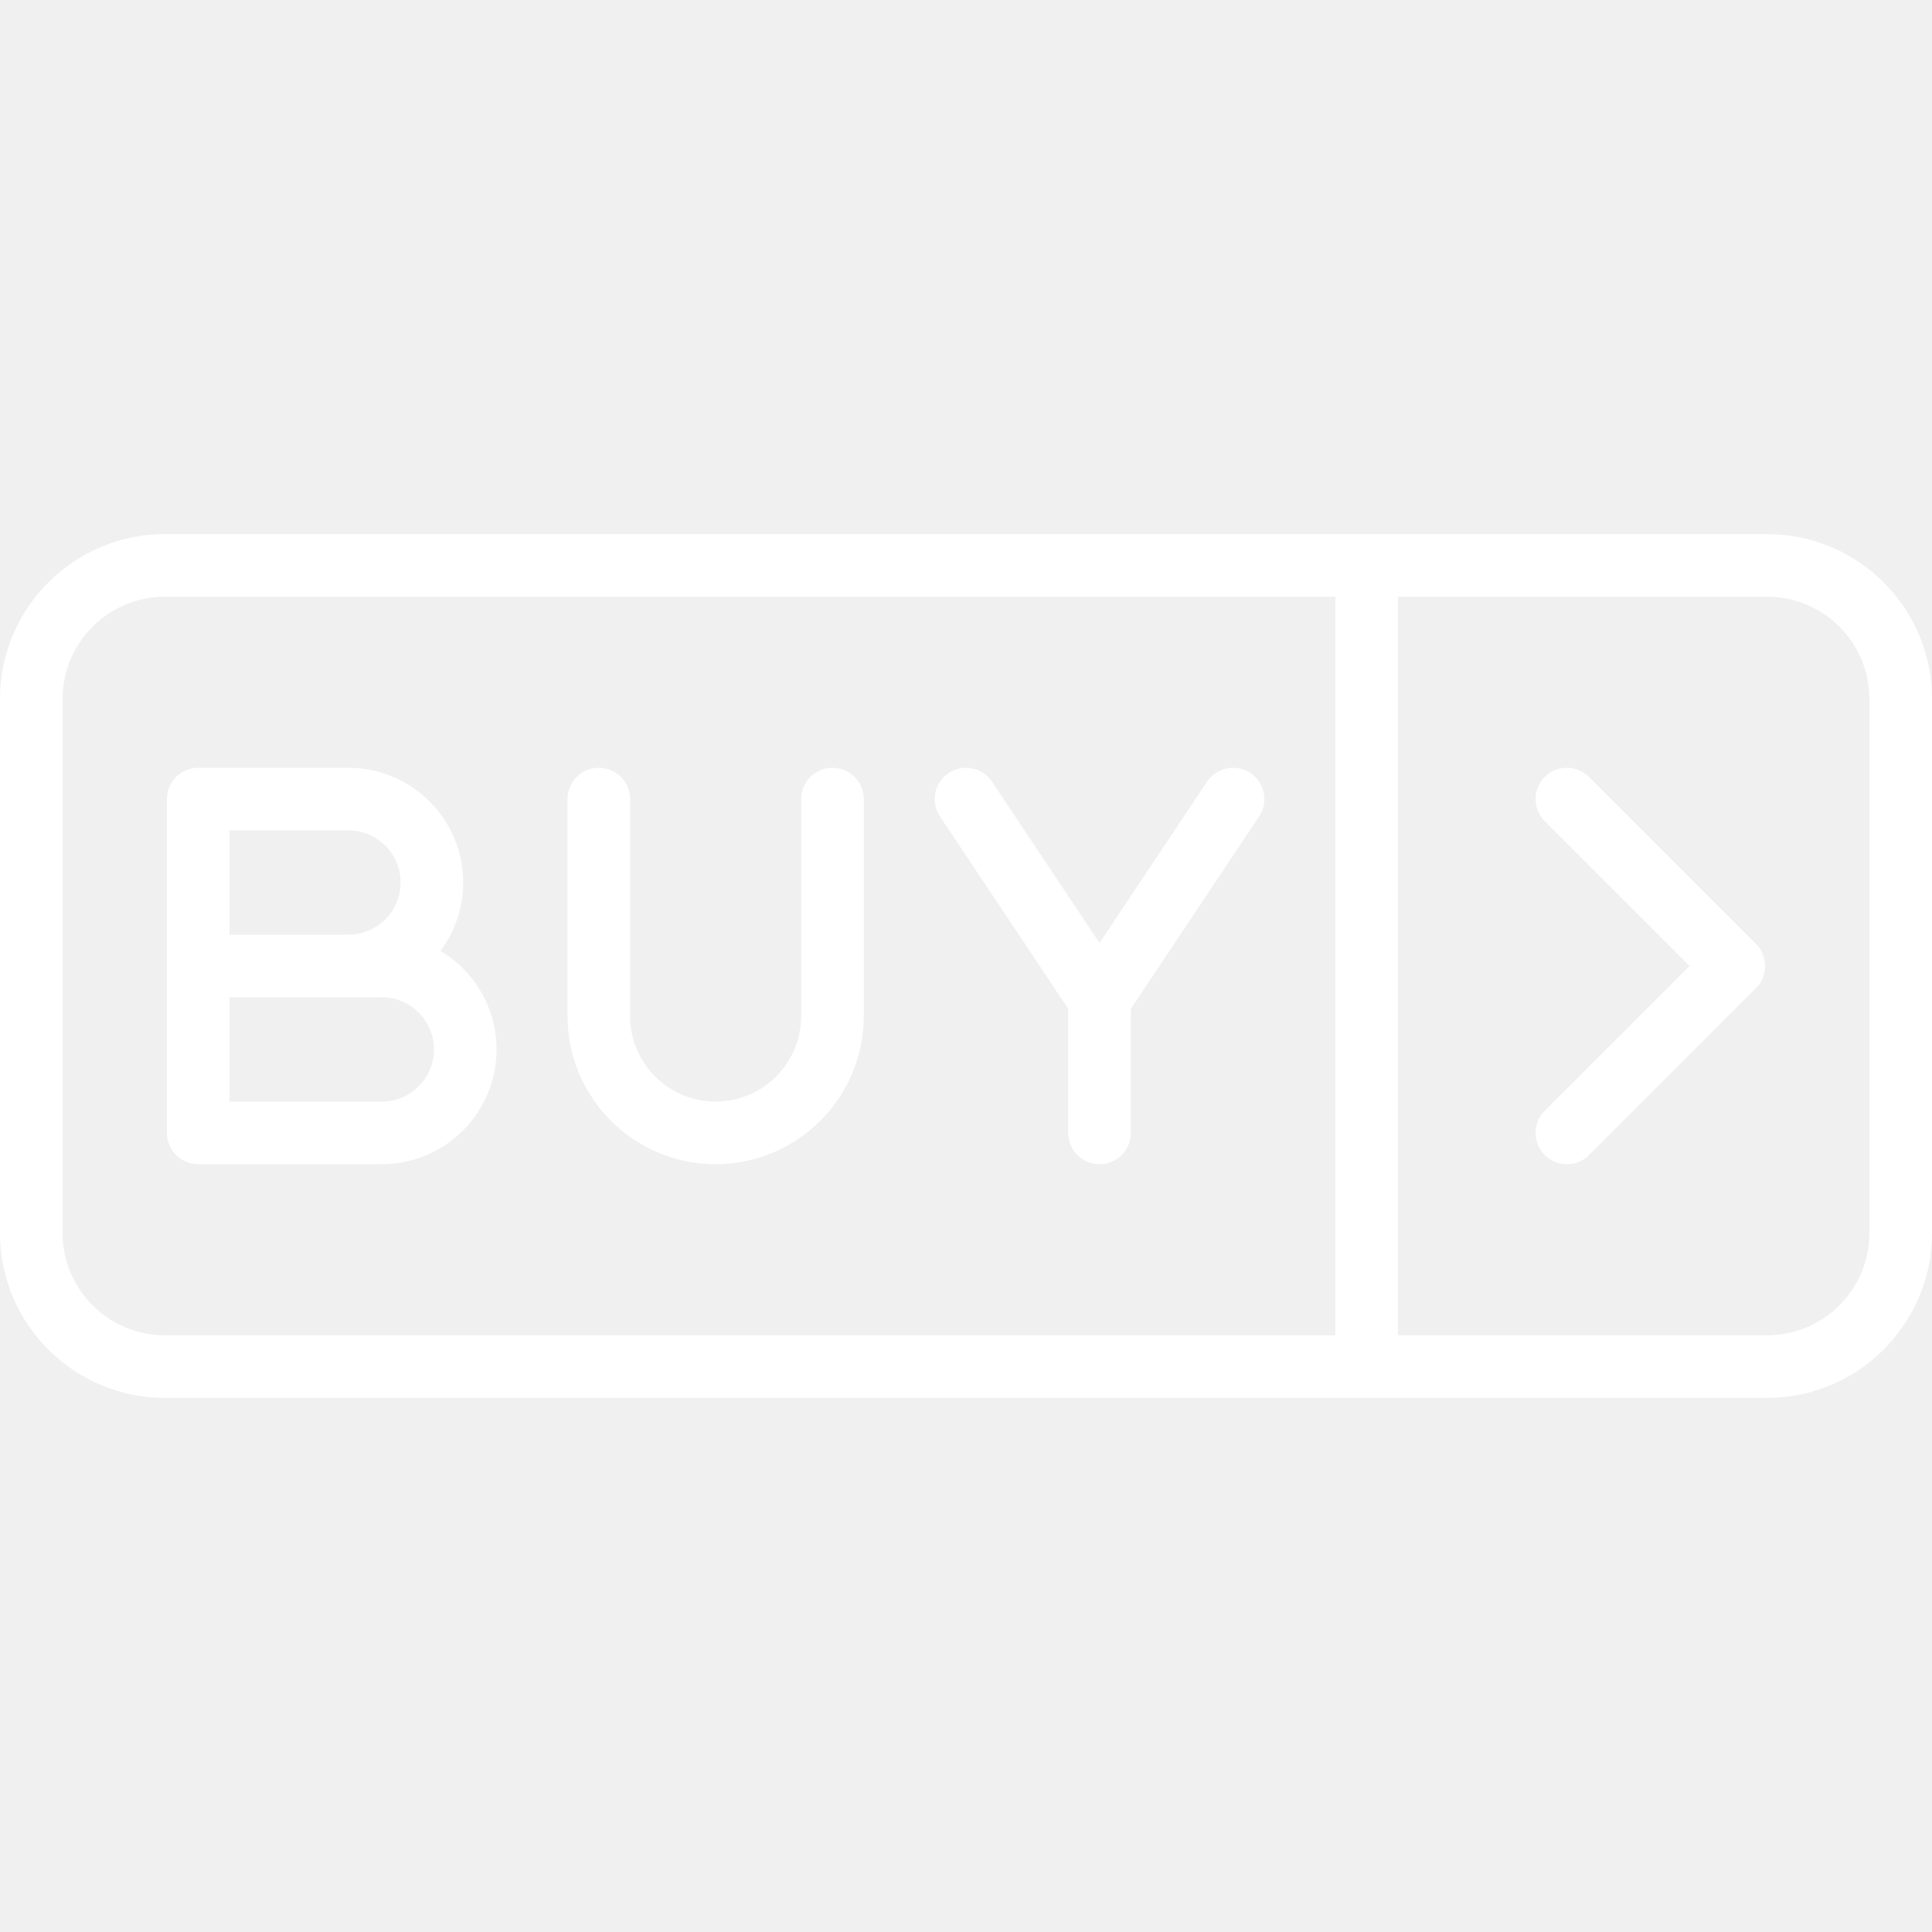
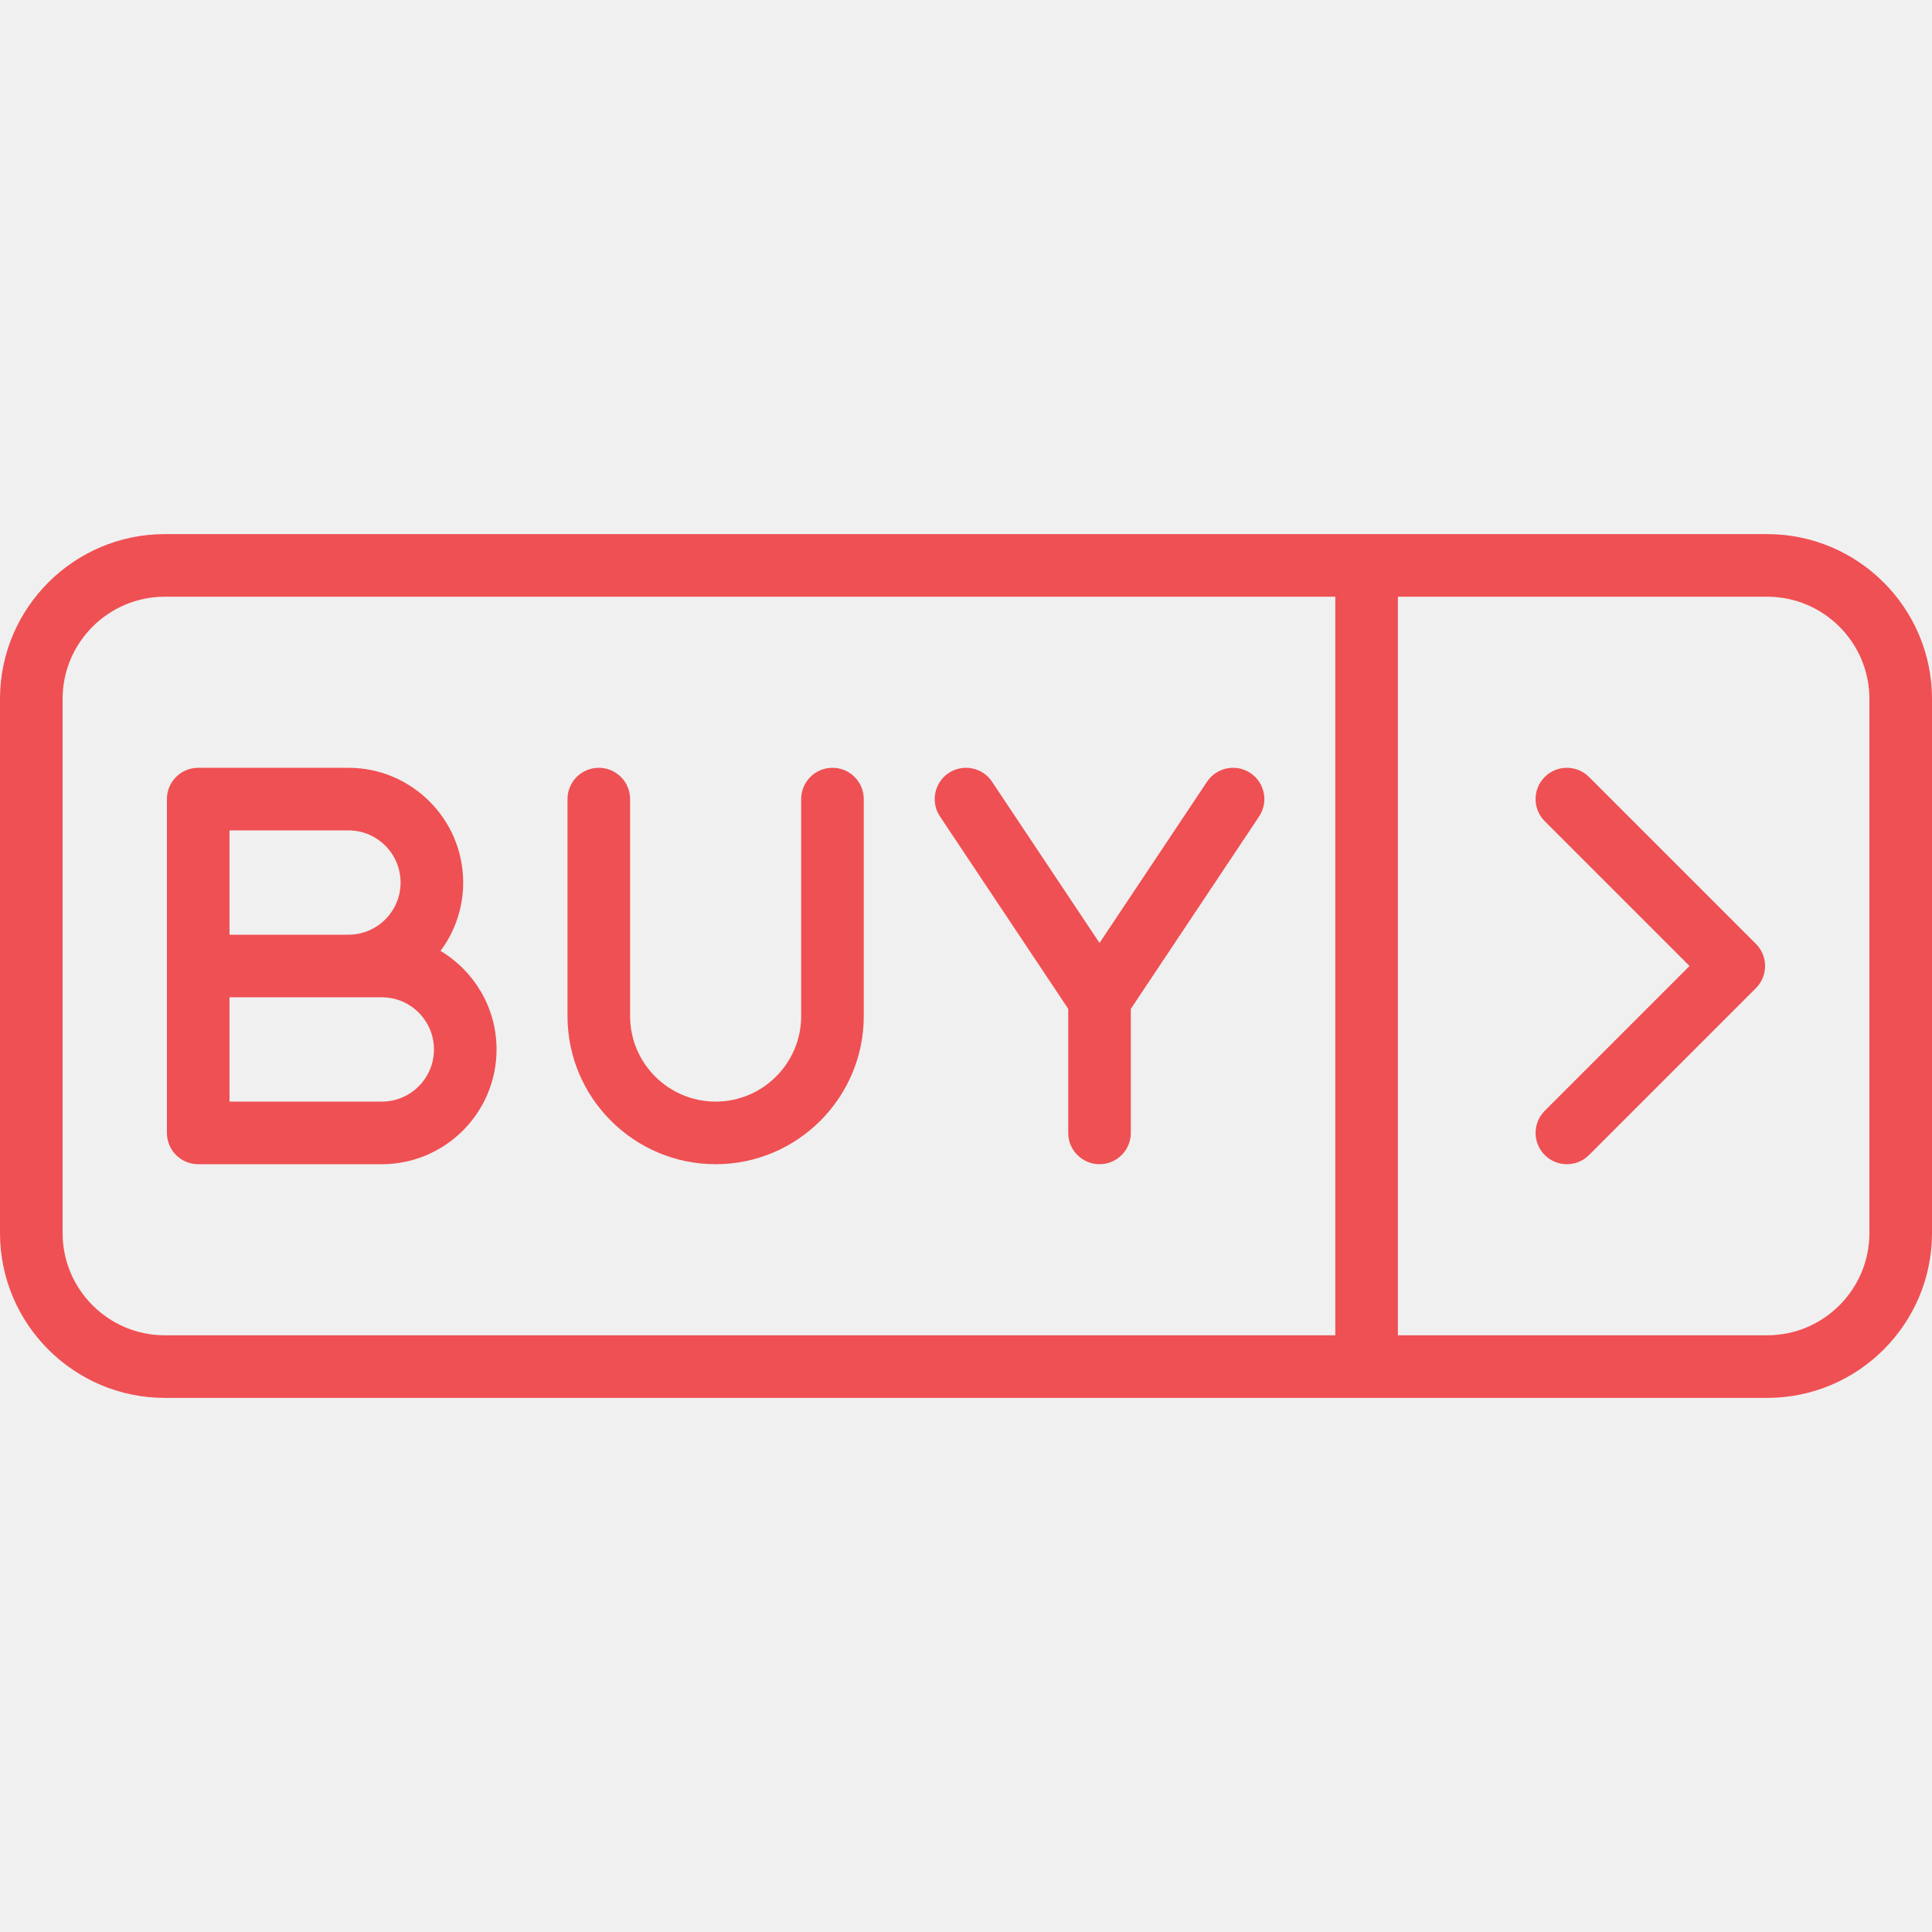
<svg xmlns="http://www.w3.org/2000/svg" version="1.1" viewBox="0 0 463 463" enable-background="new 0 0 463 463" width="512px" height="512px">
  <g>
-     <path style="fill:#FFFFFF;" d="m423.5,128h-384c-21.78,0-39.5,17.72-39.5,39.5v128c0,21.78 17.72,39.5 39.5,39.5h384c21.78,0 39.5-17.72 39.5-39.5v-128c0-21.78-17.72-39.5-39.5-39.5zm-408.5,167.5v-128c0-13.509 10.991-24.5 24.5-24.5h280.5v177h-280.5c-13.509,0-24.5-10.991-24.5-24.5zm433,0c0,13.509-10.991,24.5-24.5,24.5h-88.5v-177h88.5c13.509,0 24.5,10.991 24.5,24.5v128z" fill="#000000" />
-     <path style="fill:#FFFFFF;" d="m105.571,227.885c3.408-4.579 5.429-10.25 5.429-16.385 0-15.164-12.336-27.5-27.5-27.5h-36c-4.142,0-7.5,3.358-7.5,7.5v40 40c0,4.142 3.358,7.5 7.5,7.5h44c15.164,0 27.5-12.336 27.5-27.5 0-10.024-5.394-18.809-13.429-23.615zm-50.571-28.885h28.5c6.893,0 12.5,5.607 12.5,12.5s-5.607,12.5-12.5,12.5h-28.5v-25zm36.5,65h-36.5v-25h28.5 8c6.893,0 12.5,5.607 12.5,12.5s-5.607,12.5-12.5,12.5z" fill="#ef5350" />
-     <path style="fill:#FFFFFF;" d="m199.5,184c-4.142,0-7.5,3.358-7.5,7.5v52c0,11.304-9.196,20.5-20.5,20.5s-20.5-9.196-20.5-20.5v-52c0-4.142-3.358-7.5-7.5-7.5s-7.5,3.358-7.5,7.5v52c0,19.575 15.925,35.5 35.5,35.5s35.5-15.925 35.5-35.5v-52c0-4.142-3.358-7.5-7.5-7.5z" fill="#ef5350" />
-     <path style="fill:#FFFFFF;" d="m299.66,185.26c-3.447-2.297-8.104-1.367-10.4,2.08l-25.76,38.639-25.76-38.639c-2.297-3.447-6.955-4.378-10.4-2.08-3.447,2.297-4.378,6.954-2.08,10.4l30.74,46.11v29.73c0,4.142 3.358,7.5 7.5,7.5s7.5-3.358 7.5-7.5v-29.729l30.74-46.11c2.298-3.447 1.367-8.104-2.08-10.401z" fill="#ef5350" />
-     <path style="fill:#FFFFFF;" d="m380.803,186.197c-2.929-2.929-7.678-2.929-10.606,0-2.929,2.929-2.929,7.678 0,10.606l34.697,34.697-34.697,34.697c-2.929,2.929-2.929,7.678 0,10.606 1.464,1.464 3.384,2.197 5.303,2.197s3.839-0.732 5.303-2.197l40-40c2.929-2.929 2.929-7.678 0-10.606l-40-40z" fill="#ef5350" />
+     <path style="fill:#EF5053;" d="m423.5,128h-384c-21.78,0-39.5,17.72-39.5,39.5v128c0,21.78 17.72,39.5 39.5,39.5h384c21.78,0 39.5-17.72 39.5-39.5v-128c0-21.78-17.72-39.5-39.5-39.5zm-408.5,167.5v-128c0-13.509 10.991-24.5 24.5-24.5h280.5v177h-280.5c-13.509,0-24.5-10.991-24.5-24.5zm433,0c0,13.509-10.991,24.5-24.5,24.5h-88.5v-177h88.5c13.509,0 24.5,10.991 24.5,24.5v128z" fill="#000000" />
+     <path style="fill:#EF5053;" d="m105.571,227.885c3.408-4.579 5.429-10.25 5.429-16.385 0-15.164-12.336-27.5-27.5-27.5h-36c-4.142,0-7.5,3.358-7.5,7.5v40 40c0,4.142 3.358,7.5 7.5,7.5h44c15.164,0 27.5-12.336 27.5-27.5 0-10.024-5.394-18.809-13.429-23.615zm-50.571-28.885h28.5c6.893,0 12.5,5.607 12.5,12.5s-5.607,12.5-12.5,12.5h-28.5v-25zm36.5,65h-36.5v-25h28.5 8c6.893,0 12.5,5.607 12.5,12.5s-5.607,12.5-12.5,12.5z" fill="#ef5350" />
+     <path style="fill:#EF5053;" d="m199.5,184c-4.142,0-7.5,3.358-7.5,7.5v52c0,11.304-9.196,20.5-20.5,20.5s-20.5-9.196-20.5-20.5v-52c0-4.142-3.358-7.5-7.5-7.5s-7.5,3.358-7.5,7.5v52c0,19.575 15.925,35.5 35.5,35.5s35.5-15.925 35.5-35.5v-52c0-4.142-3.358-7.5-7.5-7.5z" fill="#ef5350" />
+     <path style="fill:#EF5053;" d="m299.66,185.26c-3.447-2.297-8.104-1.367-10.4,2.08l-25.76,38.639-25.76-38.639c-2.297-3.447-6.955-4.378-10.4-2.08-3.447,2.297-4.378,6.954-2.08,10.4l30.74,46.11v29.73c0,4.142 3.358,7.5 7.5,7.5s7.5-3.358 7.5-7.5v-29.729l30.74-46.11c2.298-3.447 1.367-8.104-2.08-10.401z" fill="#ef5350" />
+     <path style="fill:#EF5053;" d="m380.803,186.197c-2.929-2.929-7.678-2.929-10.606,0-2.929,2.929-2.929,7.678 0,10.606l34.697,34.697-34.697,34.697c-2.929,2.929-2.929,7.678 0,10.606 1.464,1.464 3.384,2.197 5.303,2.197s3.839-0.732 5.303-2.197l40-40c2.929-2.929 2.929-7.678 0-10.606l-40-40z" fill="#ef5350" />
  </g>
</svg>
